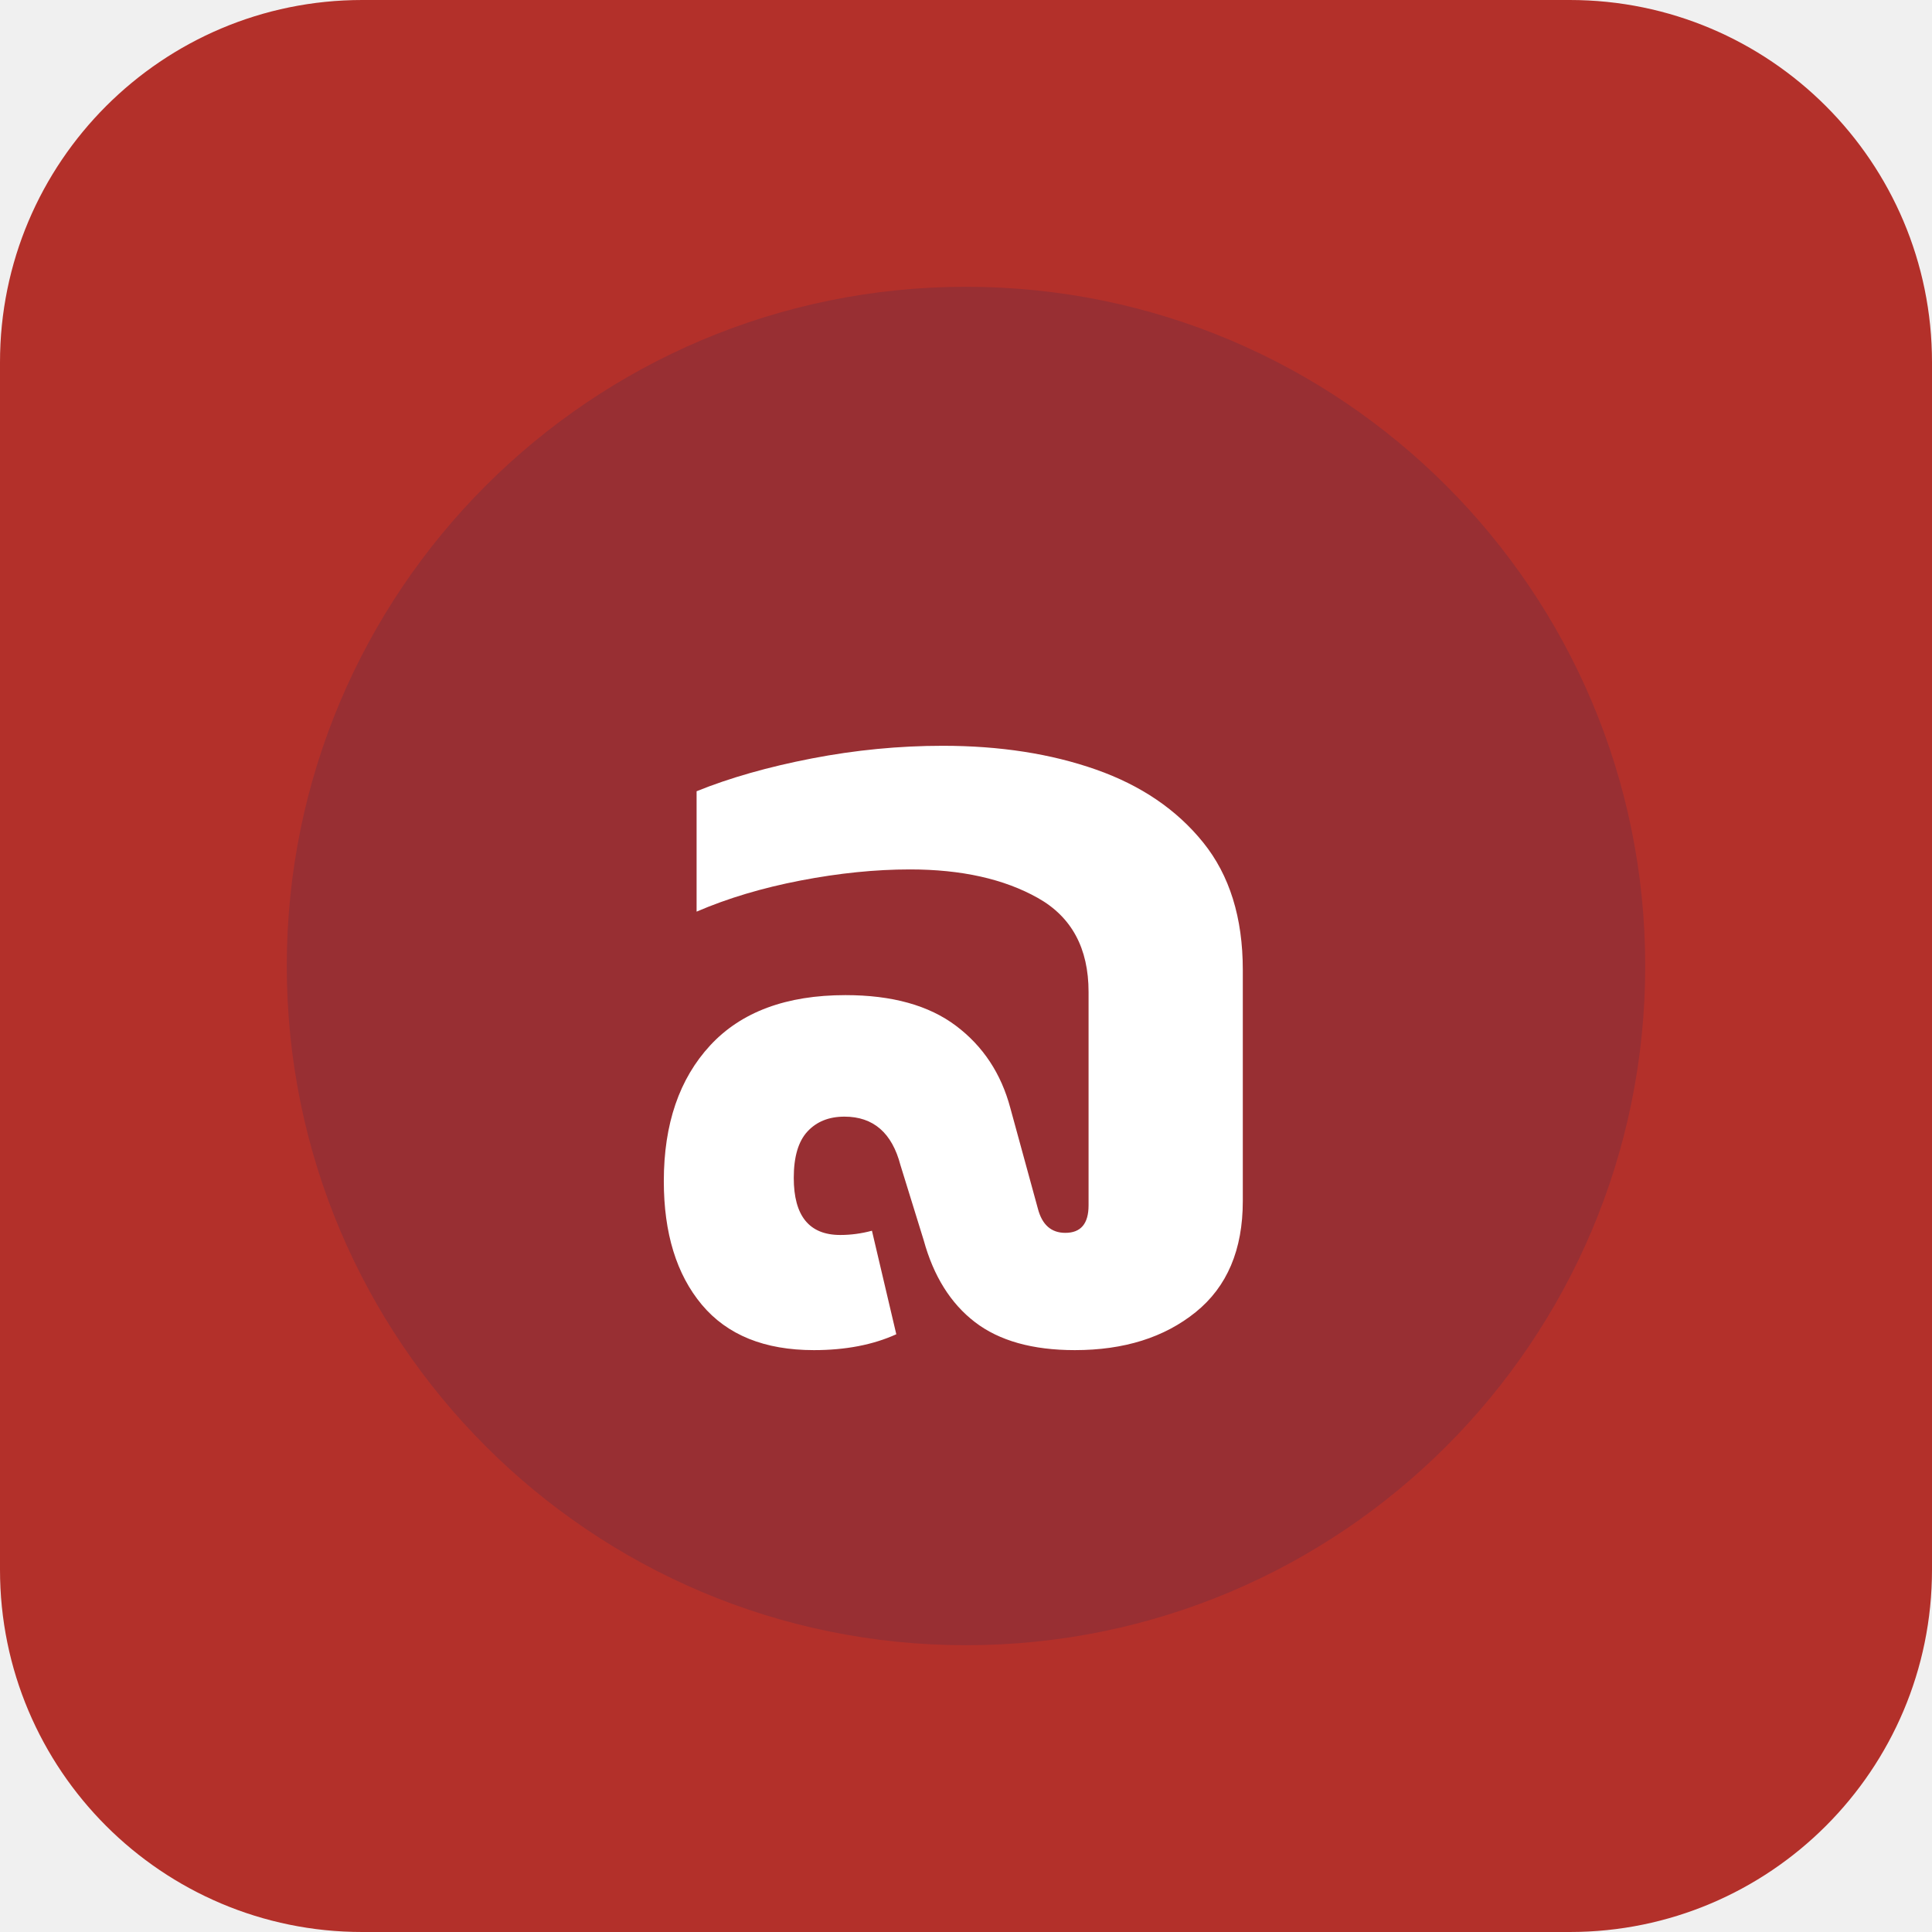
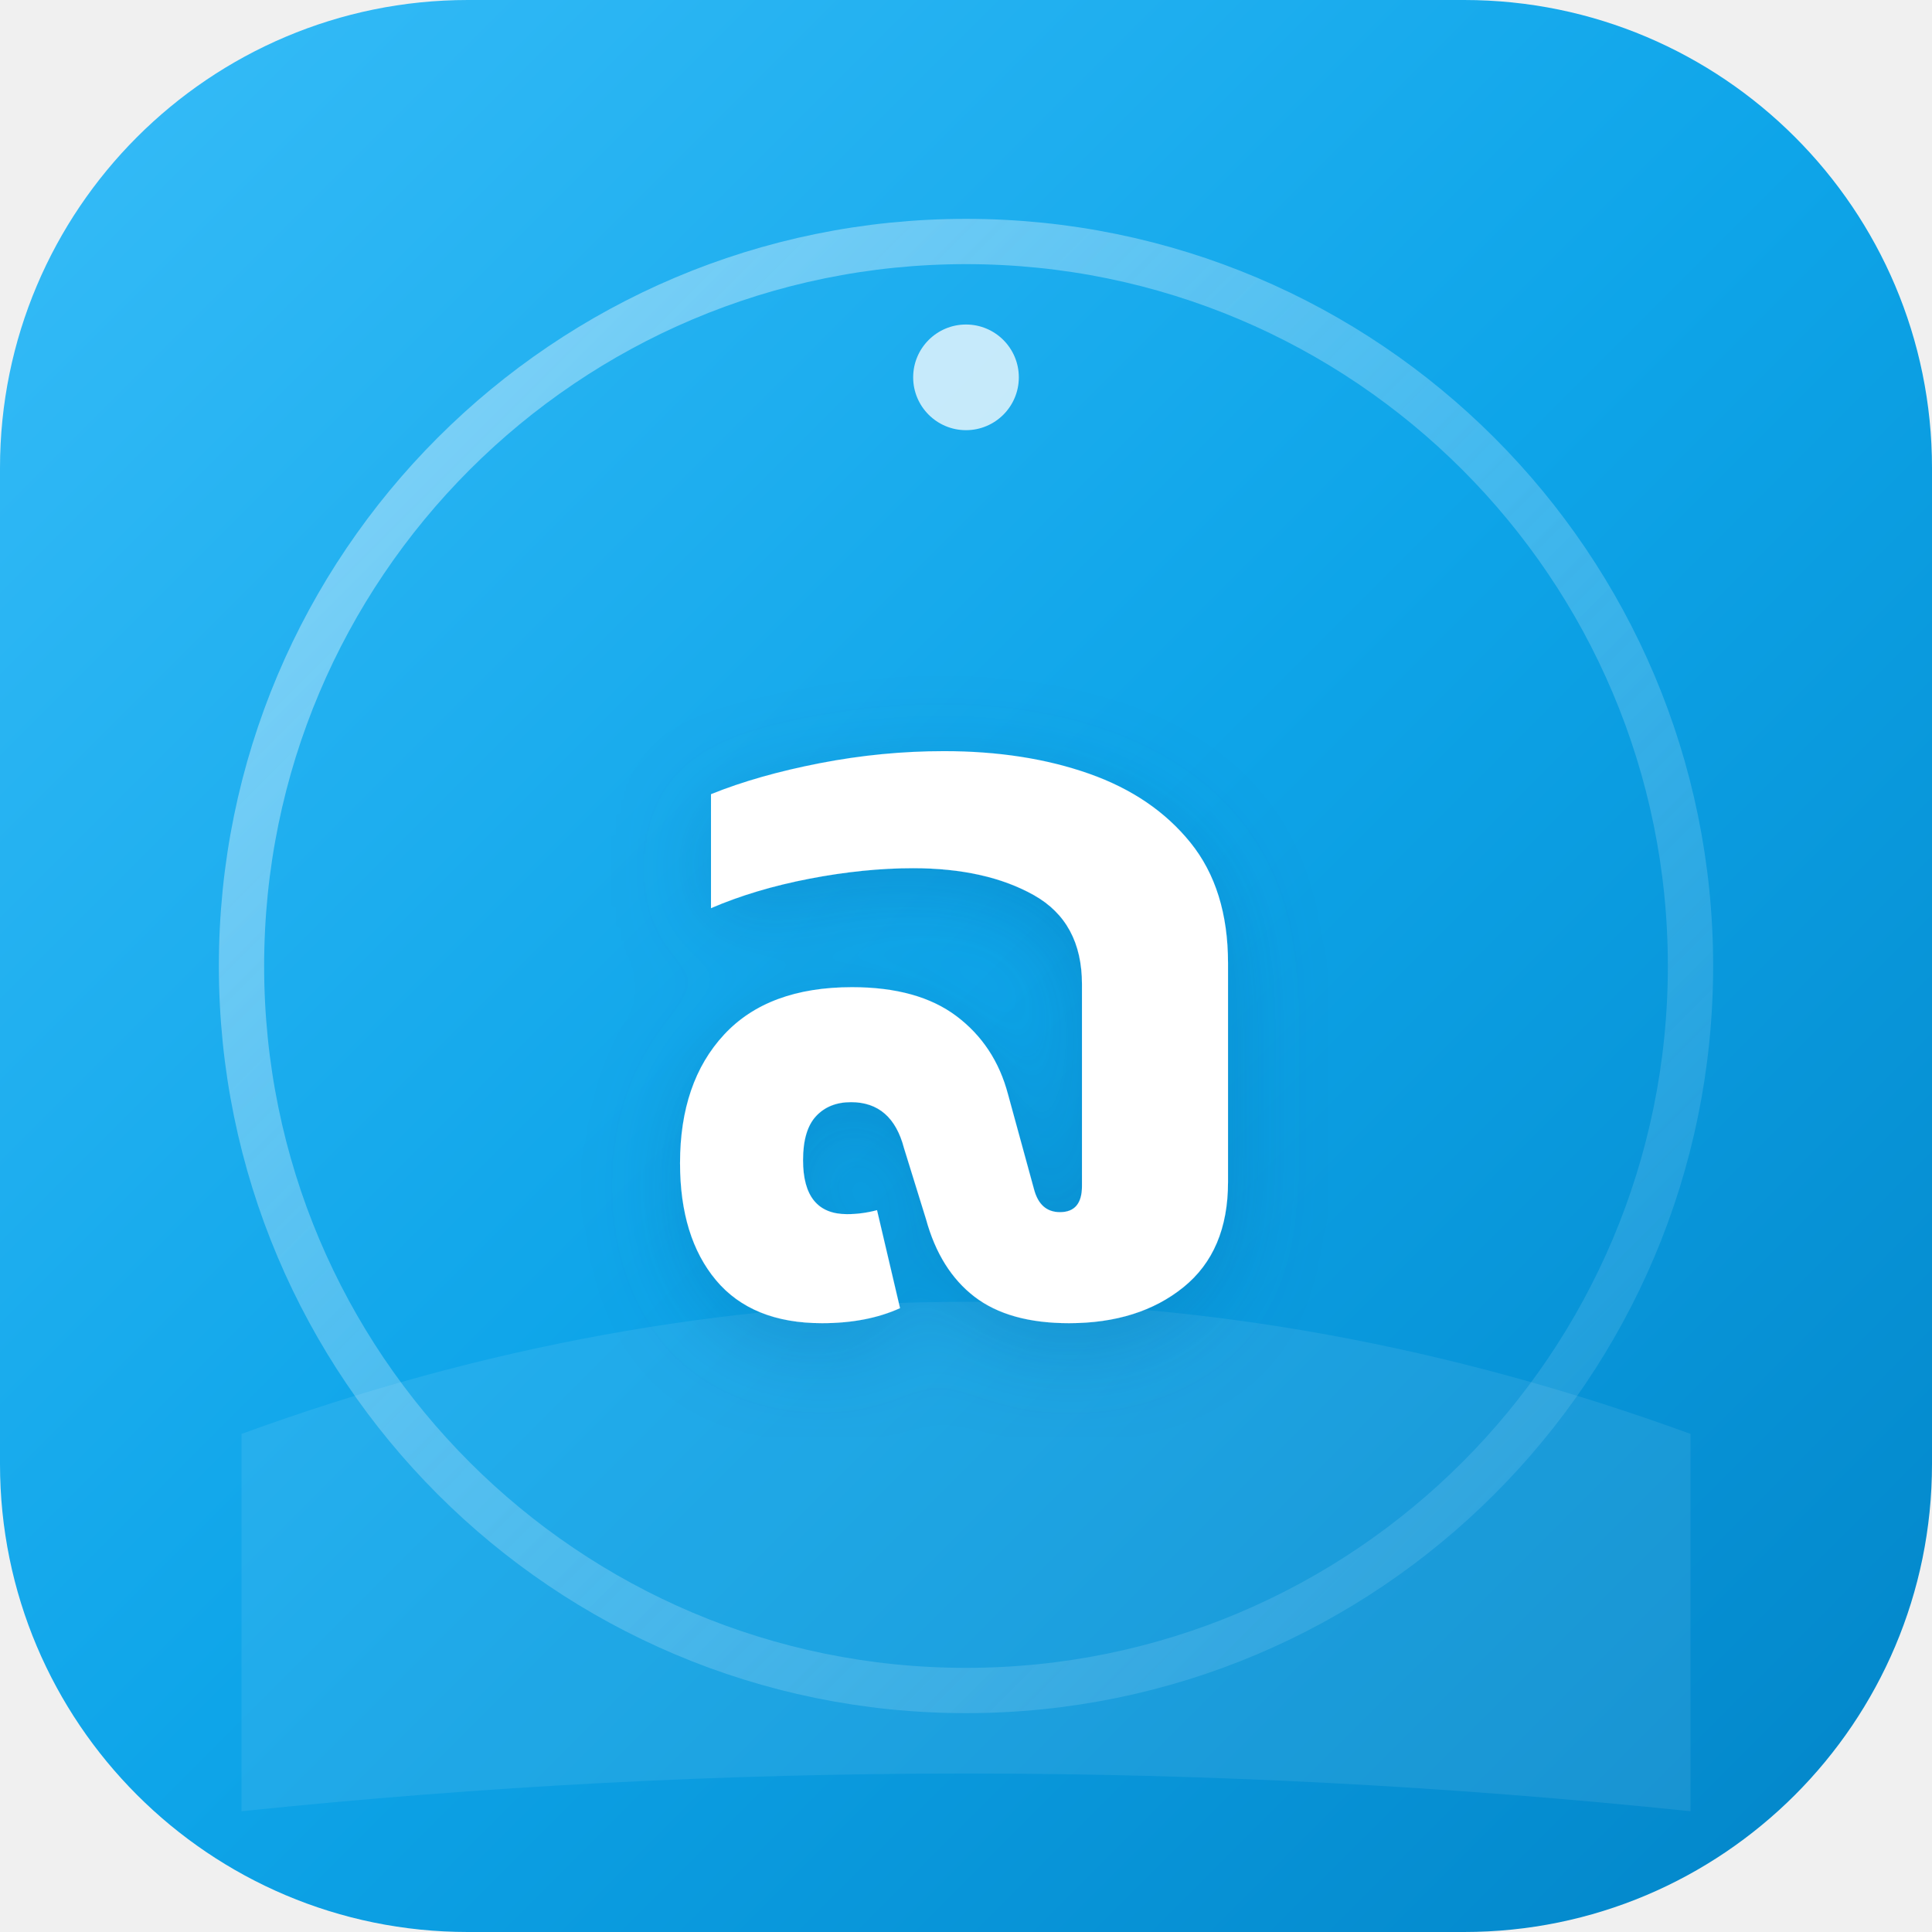
- <svg xmlns="http://www.w3.org/2000/svg" viewBox="0 0 512 512">
-   <rect width="512" height="512" rx="96" fill="#B3302A" />
-   <circle cx="256" cy="256" r="180" fill="#002868" opacity="0.15" />
-   <text x="256" y="355" font-size="280" text-anchor="middle" fill="#FFFFFF" font-family="'Noto Sans Lao','Phetsarath OT',sans-serif" font-weight="700">ລ</text>
+ <svg xmlns="http://www.w3.org/2000/svg" viewBox="0 0 512 512" fill="none">
+   <defs>
+     <linearGradient id="skyGrad" x1="0%" y1="0%" x2="100%" y2="100%">
+       <stop offset="0%" stop-color="#38BDF8" />
+       <stop offset="50%" stop-color="#0EA5E9" />
+       <stop offset="100%" stop-color="#0284C7" />
+     </linearGradient>
+     <linearGradient id="ringGrad" x1="0%" y1="0%" x2="100%" y2="100%">
+       <stop offset="0%" stop-color="#FFFFFF" stop-opacity="0.45" />
+       <stop offset="100%" stop-color="#BAE6FD" stop-opacity="0.08" />
+     </linearGradient>
+     <filter id="softGlow" x="-20%" y="-20%" width="140%" height="140%">
+       <feDropShadow dx="0" dy="6" stdDeviation="12" flood-color="#0369A1" flood-opacity="0.3" />
+     </filter>
+   </defs>
+   <rect width="512" height="512" rx="124" fill="url(#skyGrad)" />
+   <circle cx="256" cy="256" r="192" stroke="url(#ringGrad)" stroke-width="12" fill="none" />
+   <path d="M 64 380 Q 256 310 448 380 L 448 480 Q 256 460 64 480 Z" fill="#FFFFFF" fill-opacity="0.08" />
+   <circle cx="256" cy="100" r="14" fill="#FFFFFF" fill-opacity="0.75" />
+   <text x="256" y="348" font-size="265" font-family="'Noto Sans Lao','Phetsarath OT','Lao UI',sans-serif" font-weight="700" fill="#FFFFFF" text-anchor="middle" filter="url(#softGlow)">ລ</text>
</svg>
